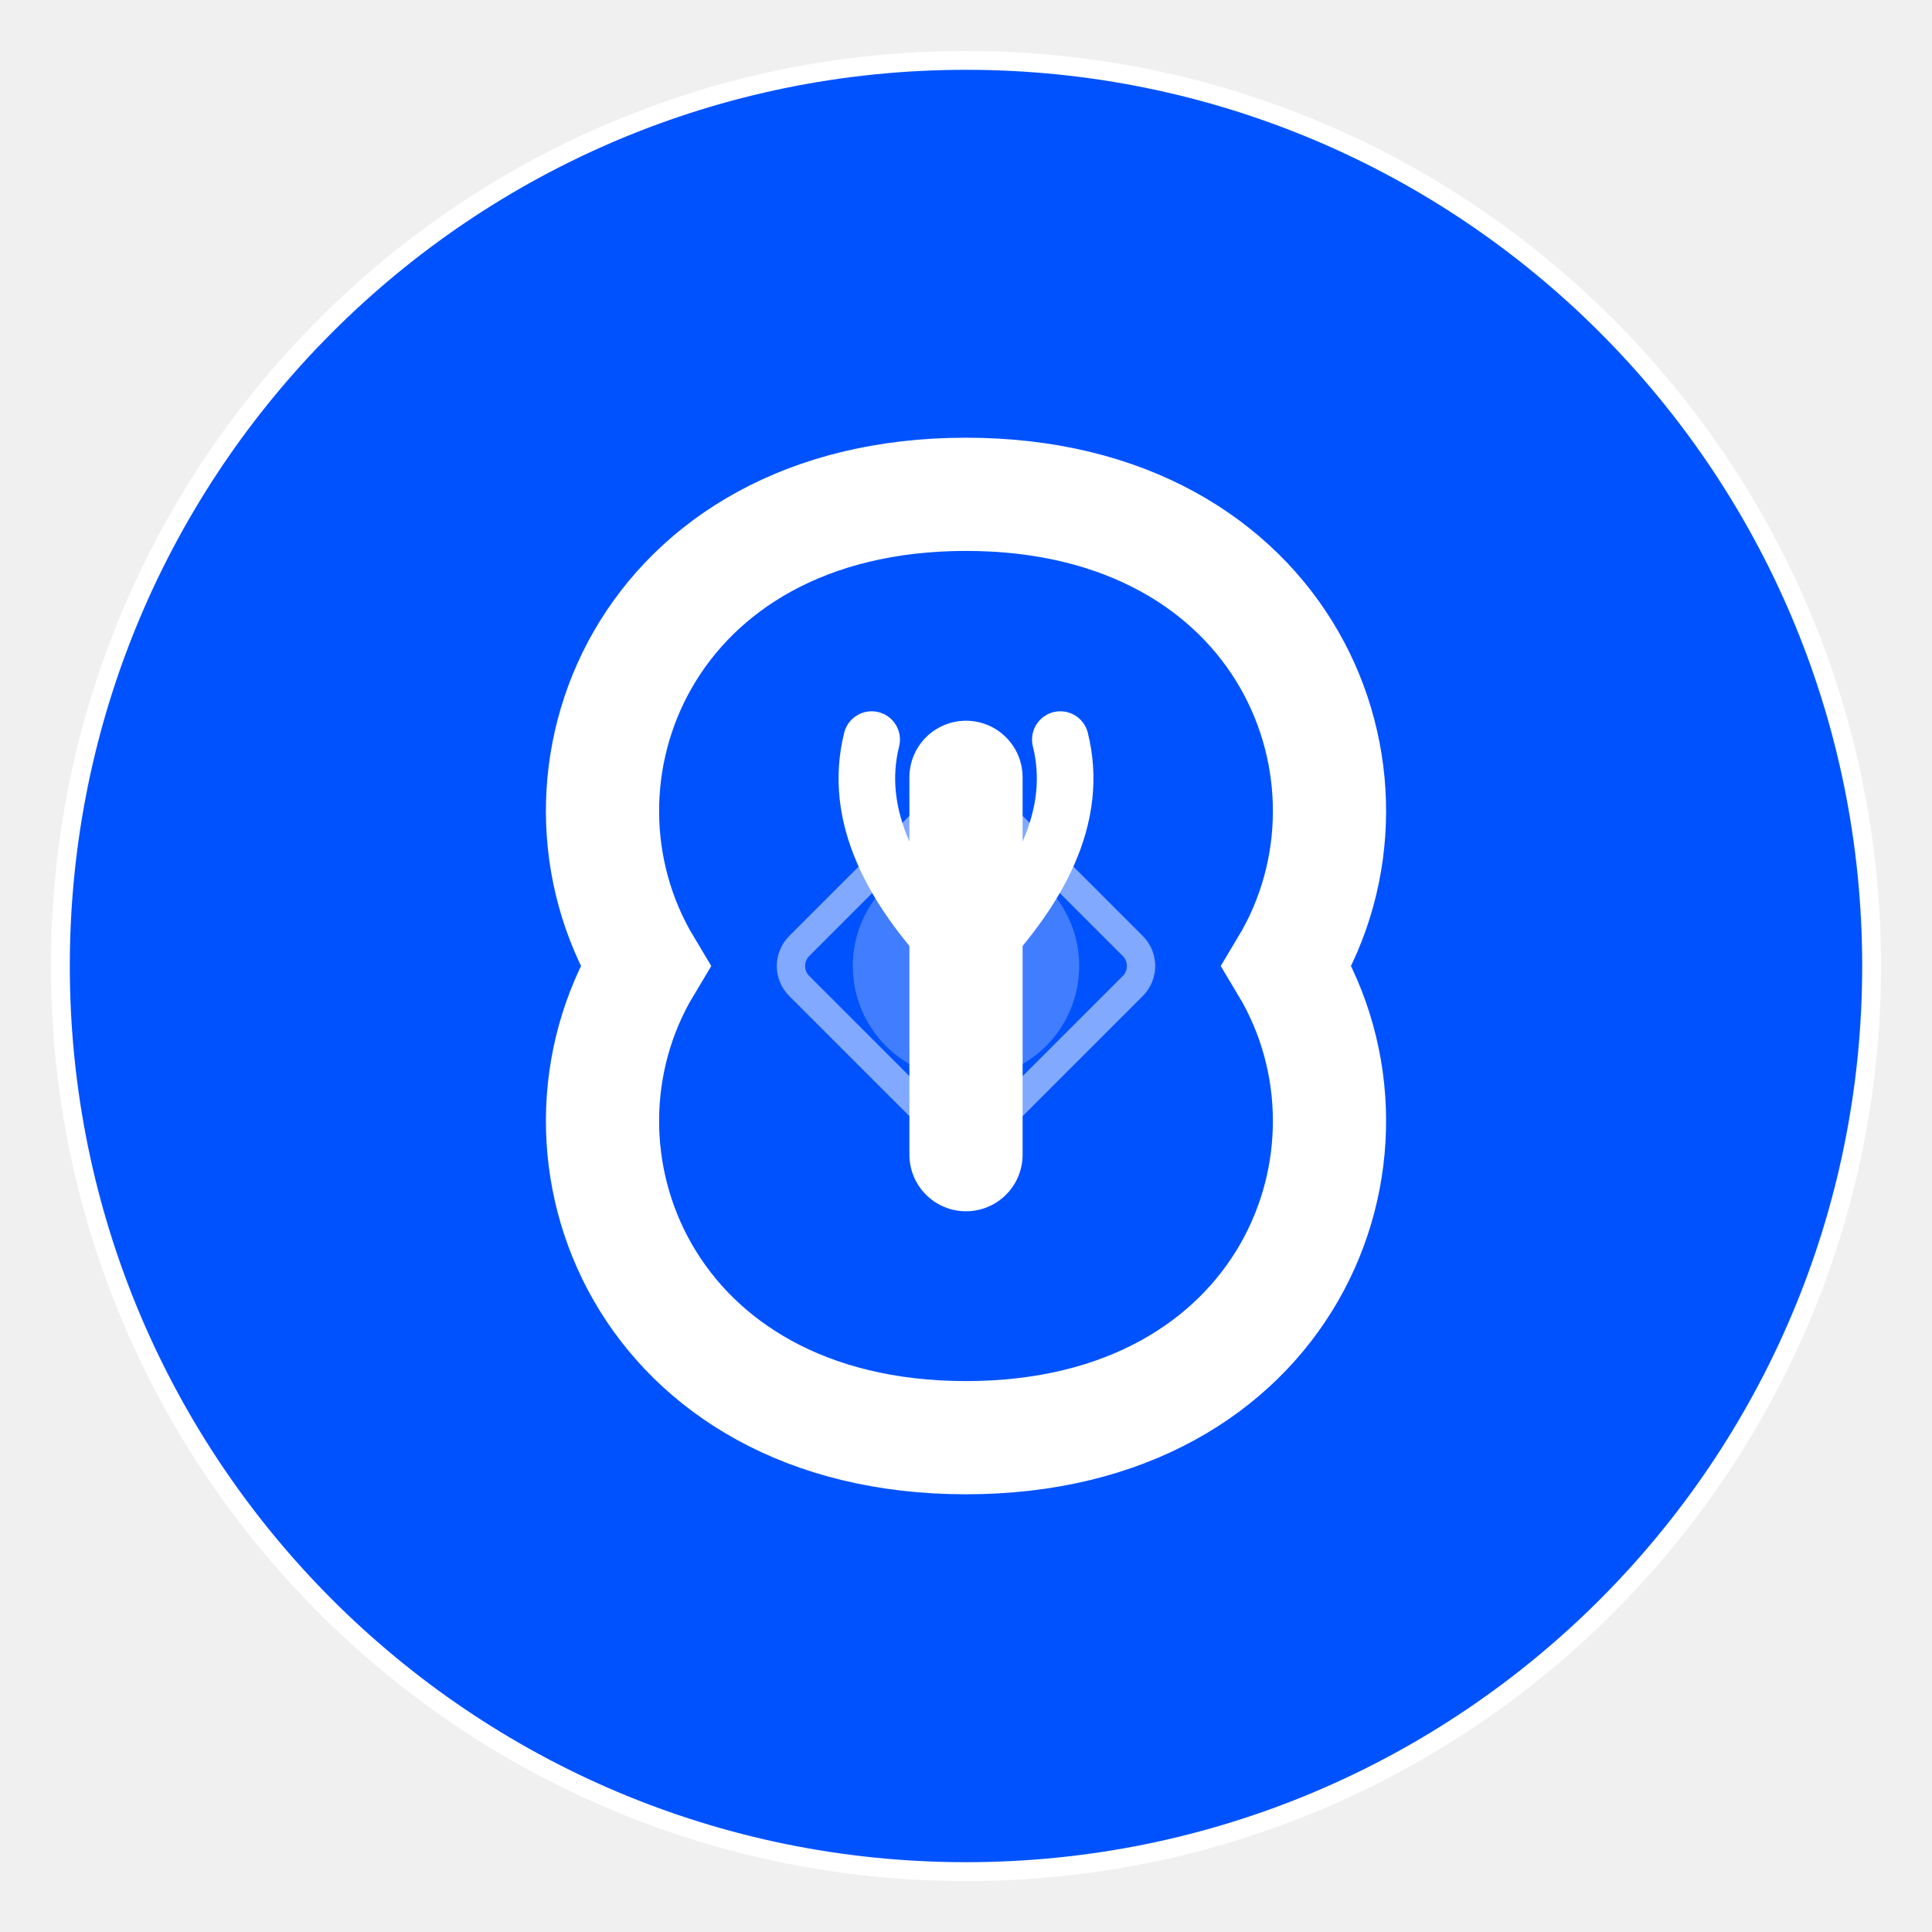
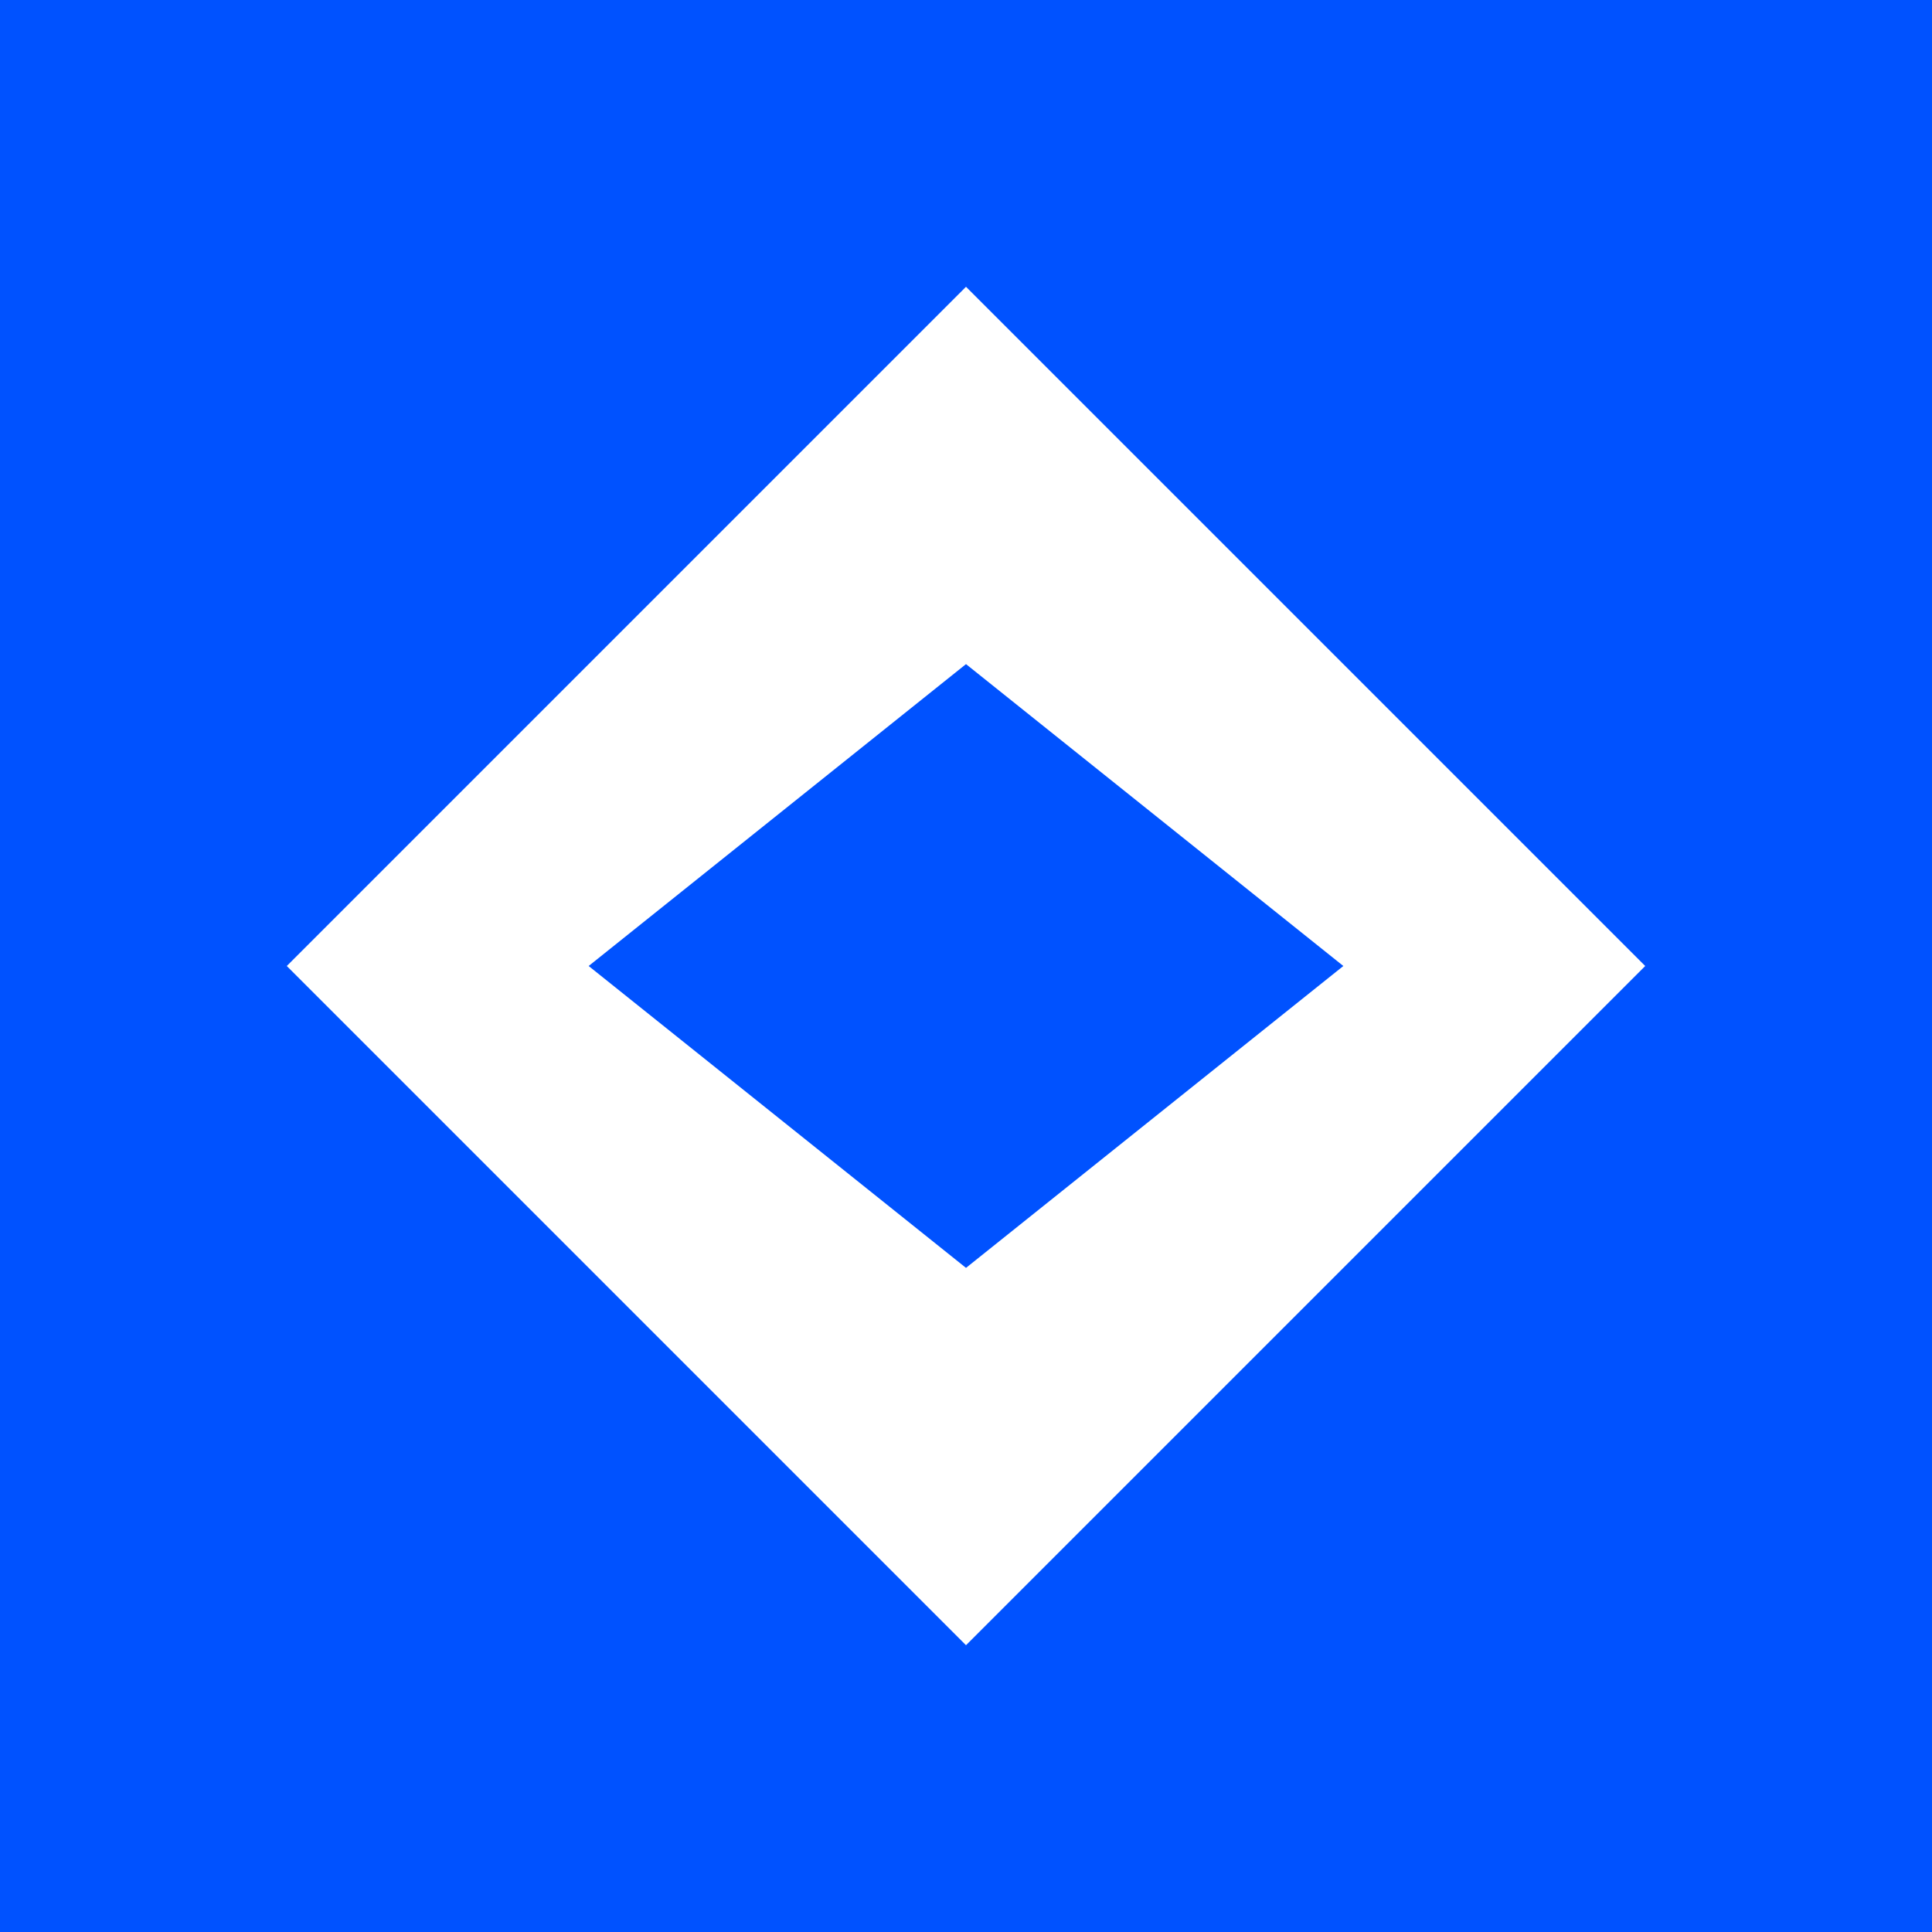
<svg xmlns="http://www.w3.org/2000/svg" viewBox="0 0 1024 1024" width="1024" height="1024" role="img" aria-label="Cindo Labs Logo">
-   <circle cx="512" cy="512" r="480" fill="#0052FF" stroke="#FFFFFF" stroke-width="10" />
-   <g stroke="#FFFFFF" stroke-width="60" fill="none">
-     <path d="M 512 262 C 682 262, 742 412, 682 512 C 742 612, 682 762, 512 762 C 342 762, 282 612, 342 512 C 282 412, 342 262, 512 262" stroke-linecap="round" />
-     <path d="M 512 412 V 612" stroke-linecap="round" />
-     <path d="M 512 512 C 472 472, 452 432, 462 392 M 512 512 C 552 472, 572 432, 562 392" stroke-linecap="round" stroke-width="30" />
-   </g>
-   <g fill="none" stroke="#FFFFFF" stroke-width="15" opacity="0.5" transform="translate(512, 512) rotate(45) translate(-512, -512)">
-     <rect x="442" y="442" width="140" height="140" rx="15" />
-   </g>
-   <circle cx="512" cy="512" r="60" fill="#FFFFFF" fill-opacity="0.25" />
+   <rect width="1024" height="1024" fill="#0052FF" />
+   <path d="M512 152 L872 512 L512 872 L152 512 Z" fill="#FFFFFF" />
+   <path d="M512 352 L712 512 L512 672 L312 512 Z" fill="#0052FF" />
</svg>
